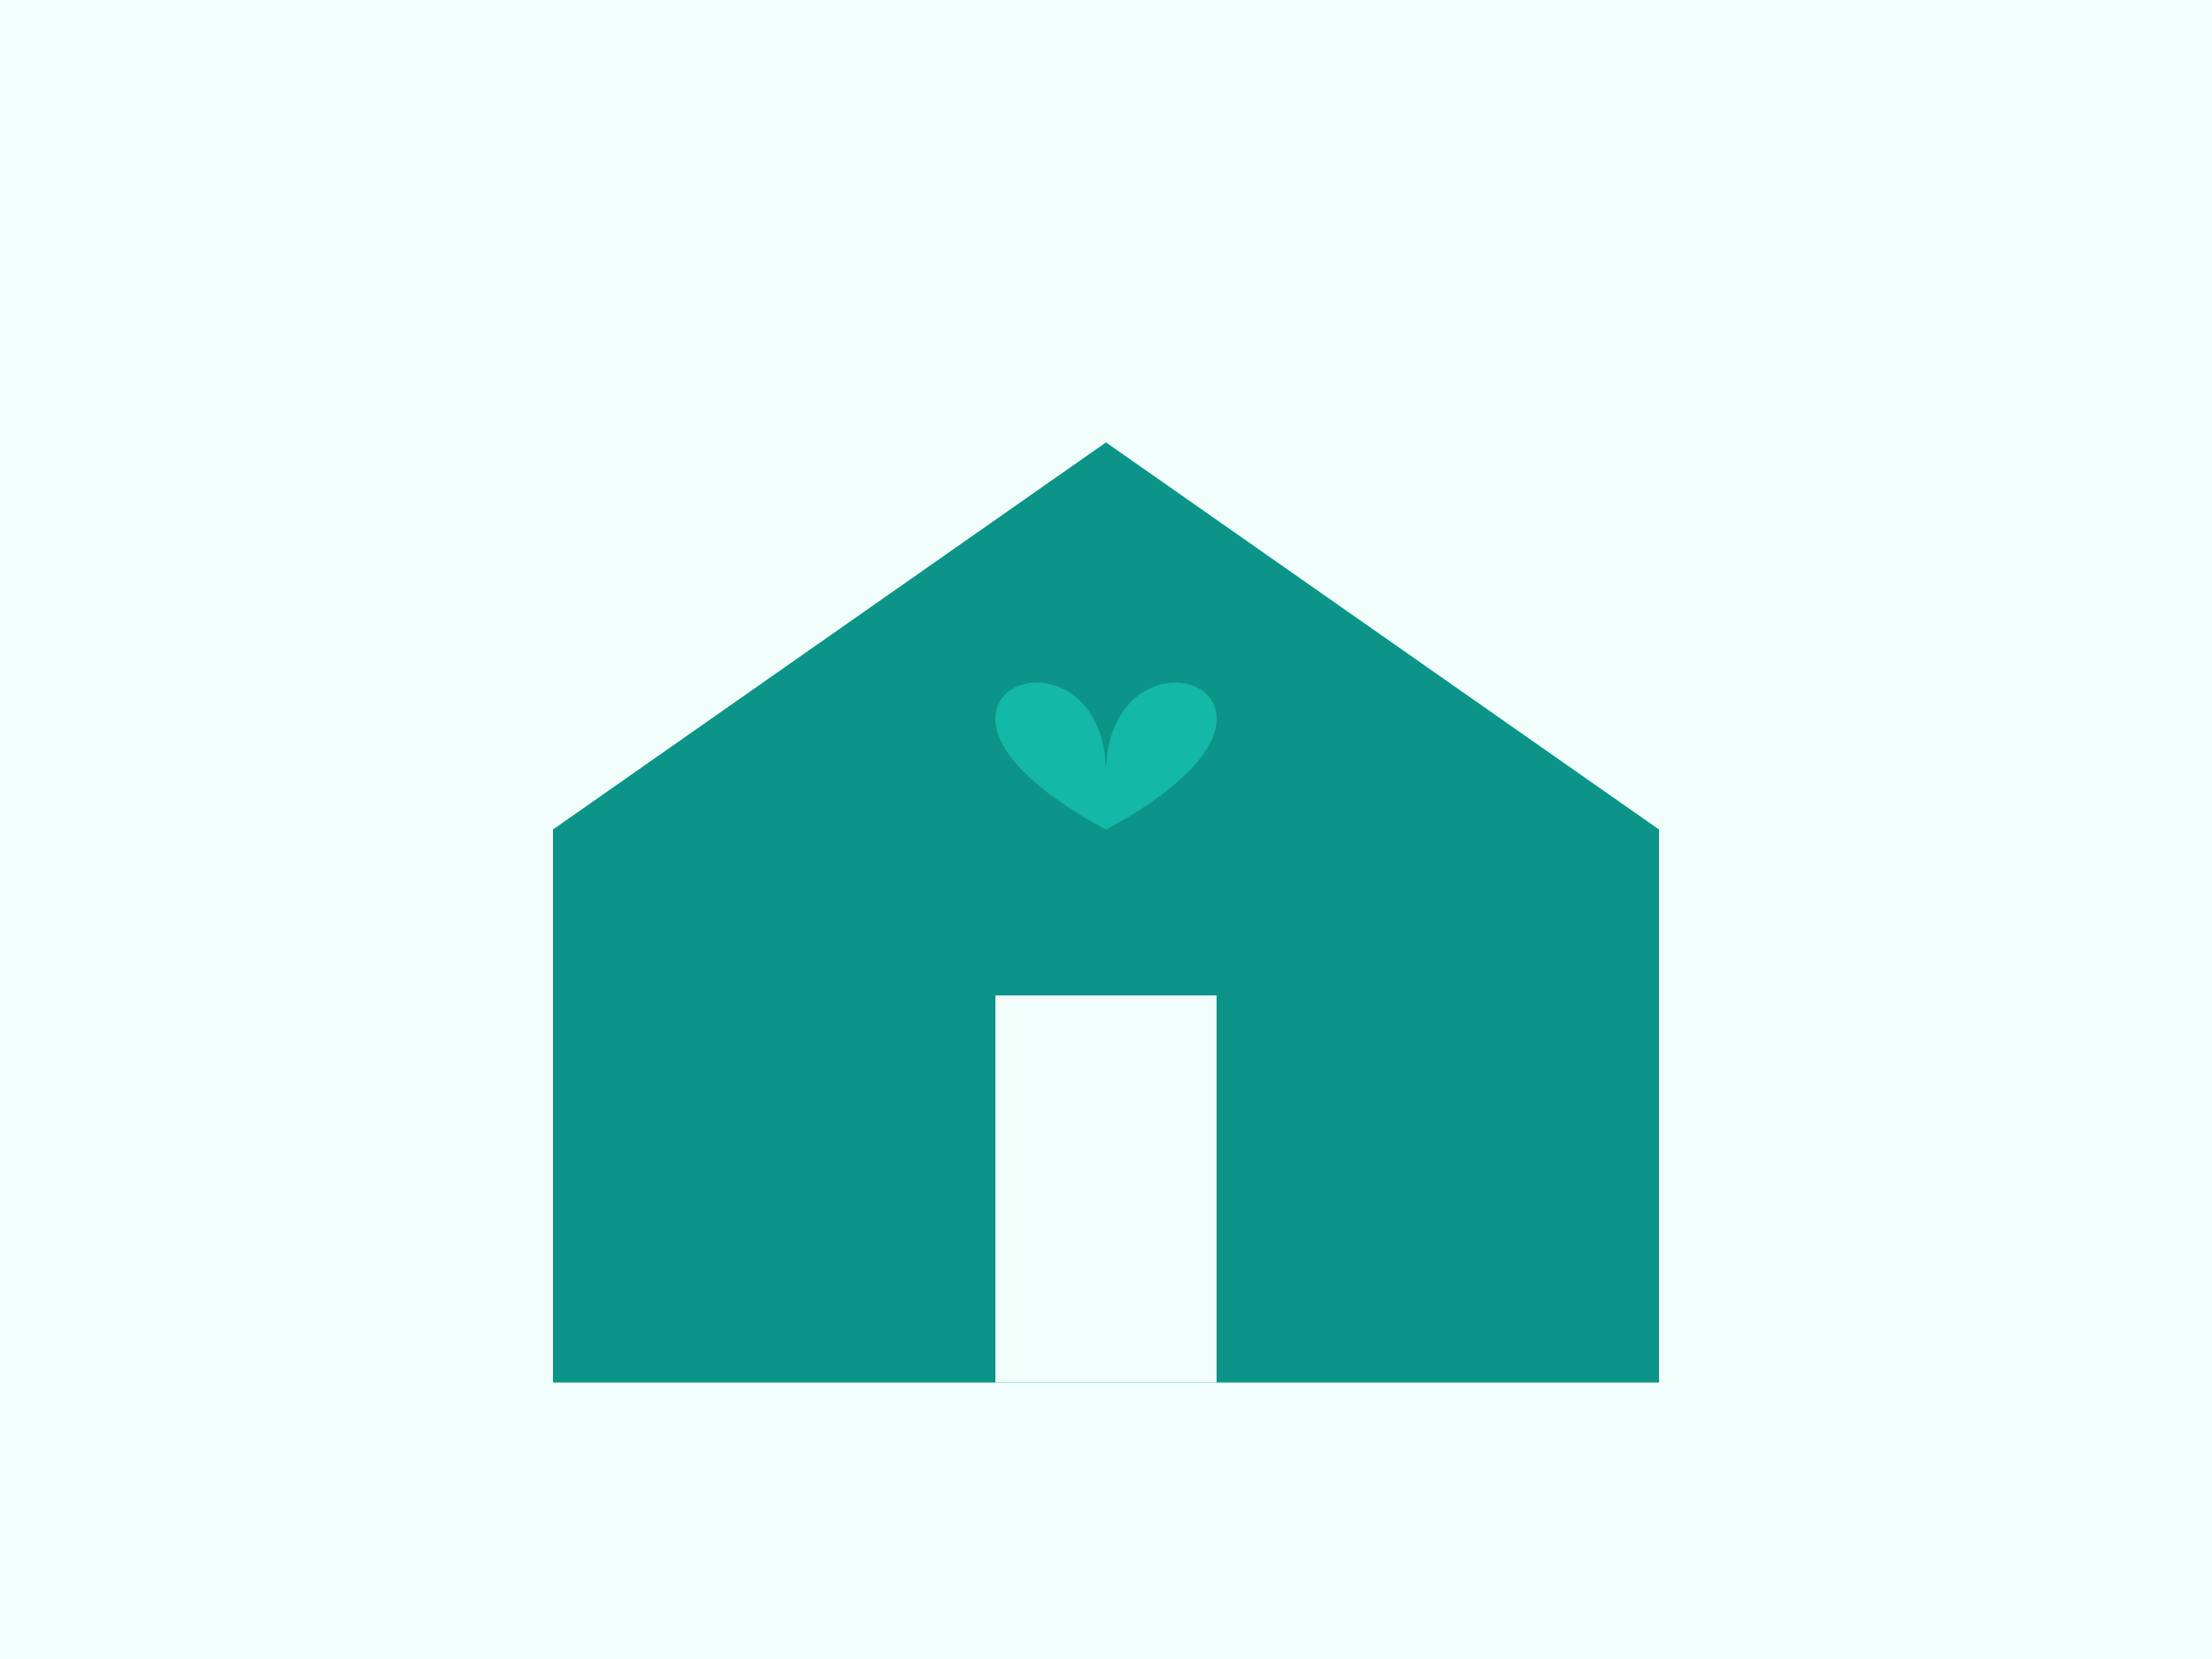
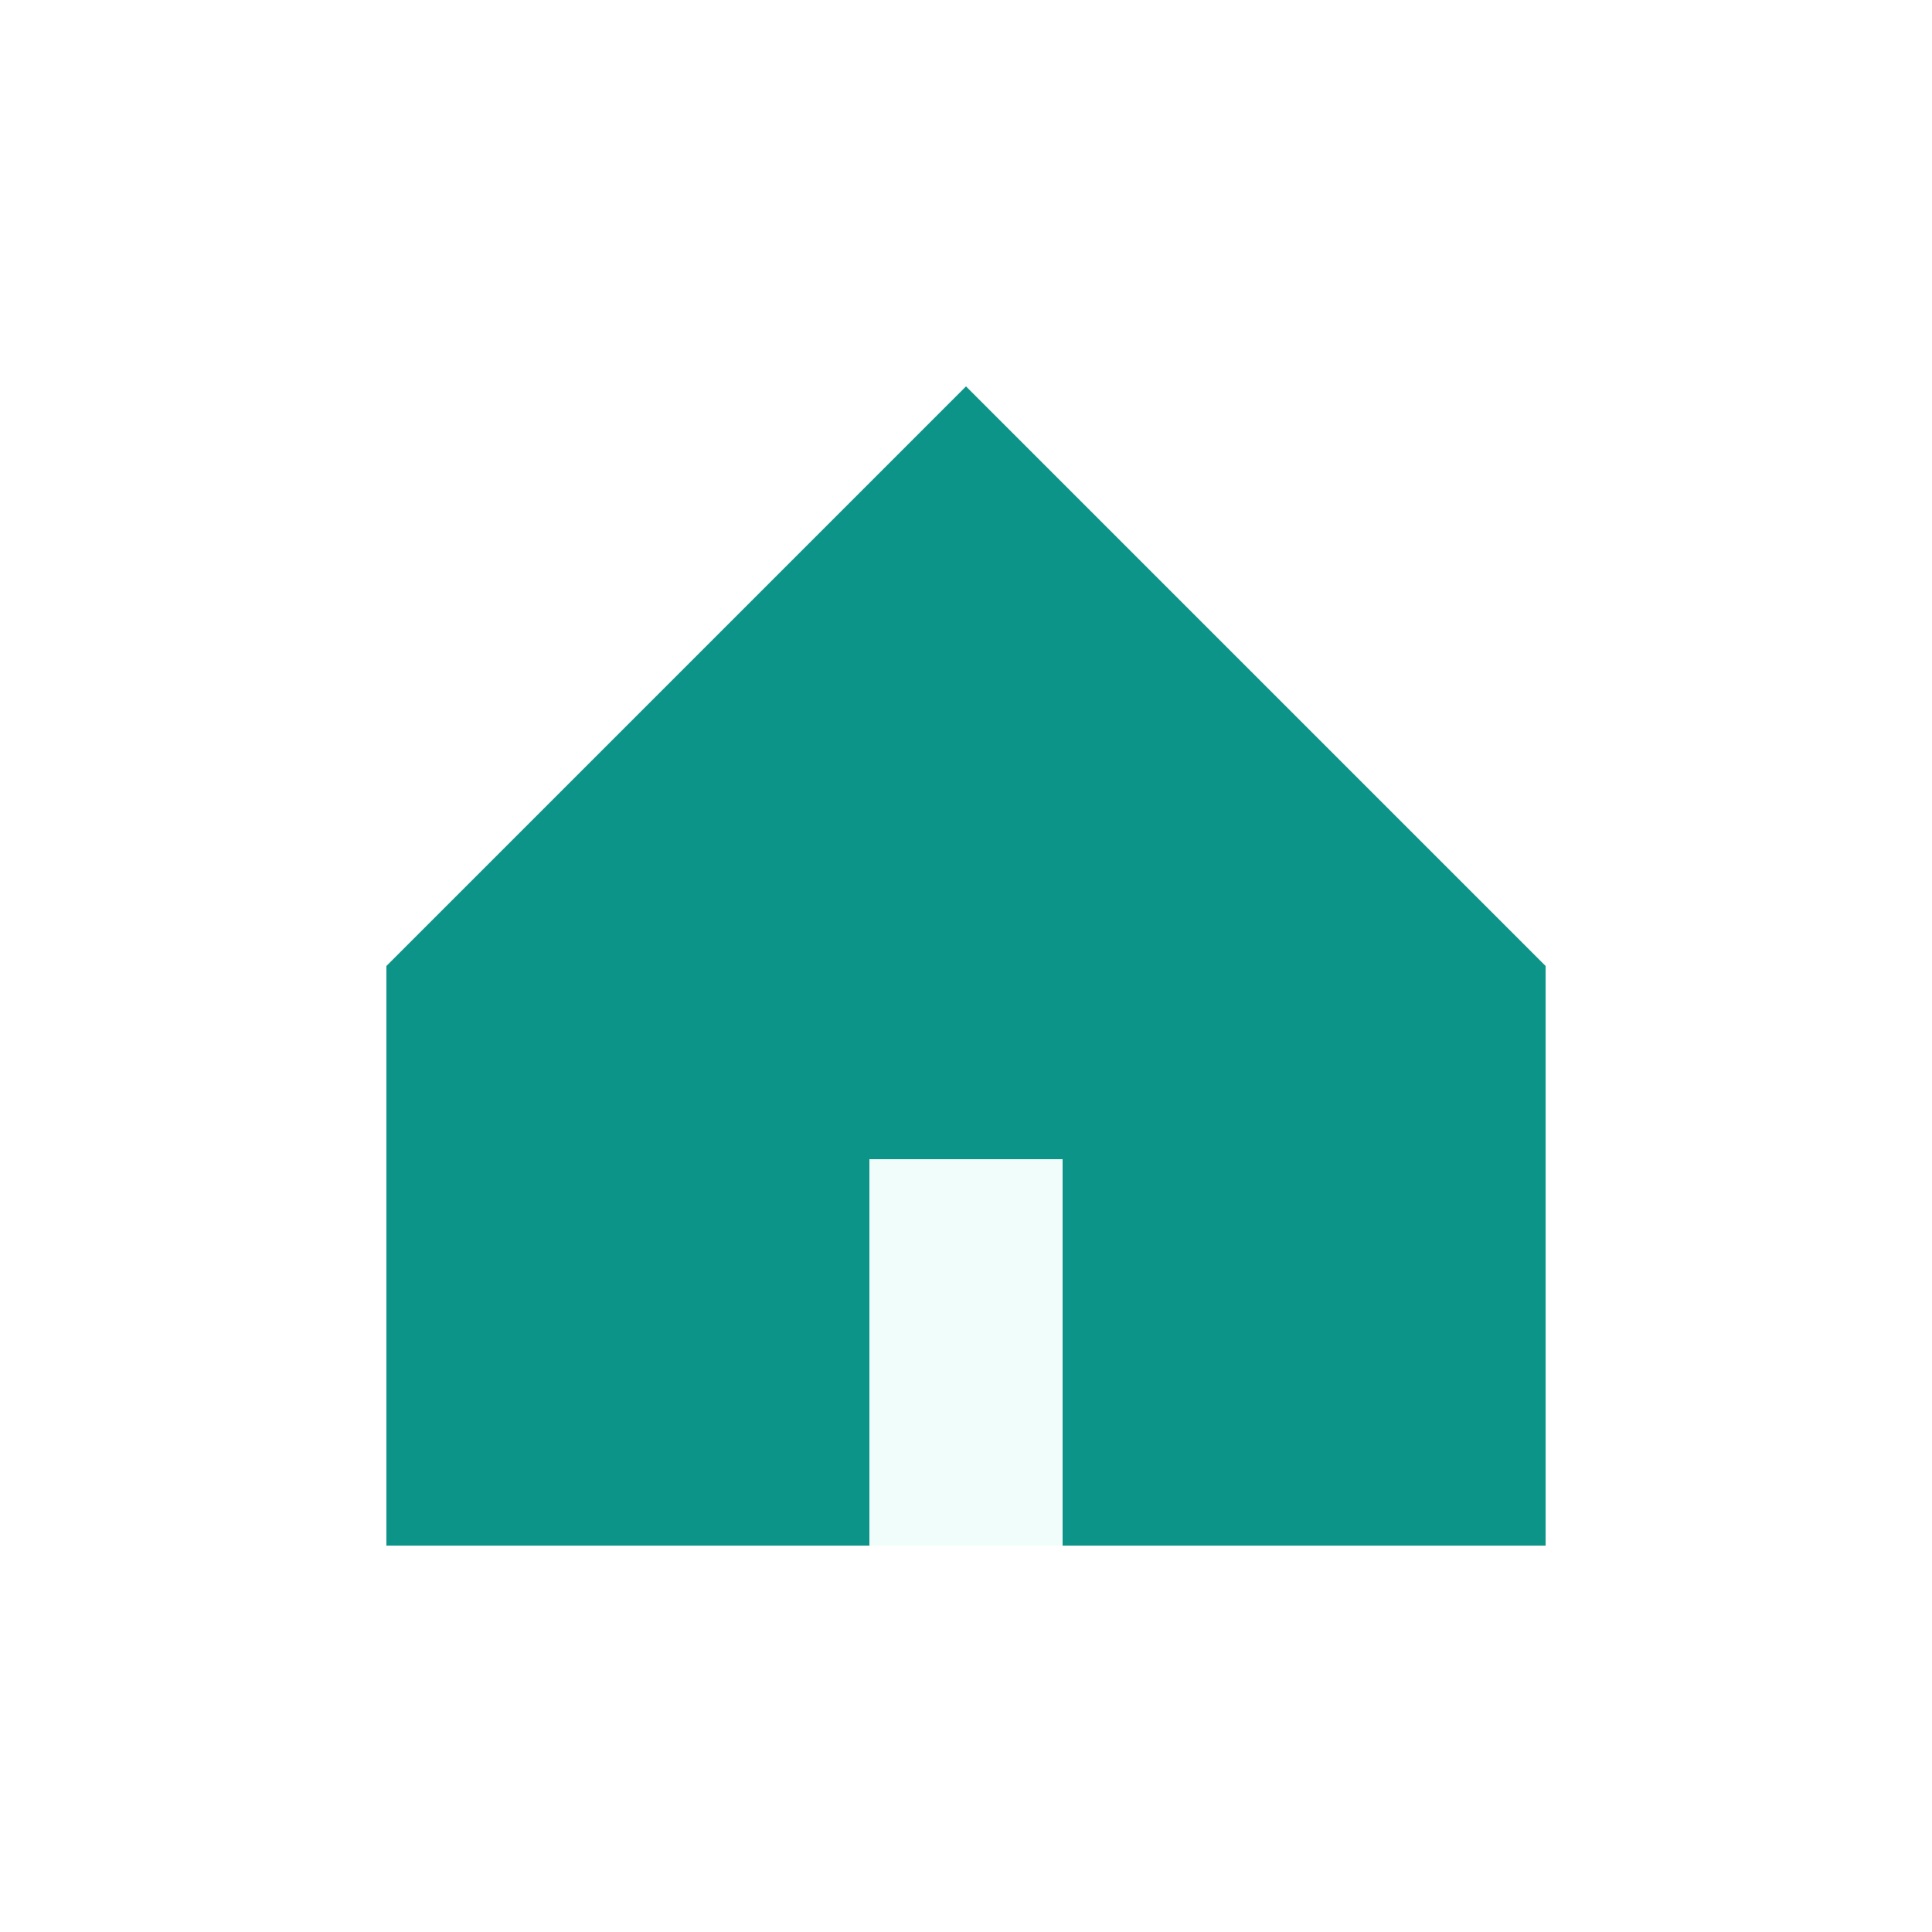
- <svg viewBox="0 0 400 300">
-   <rect width="400" height="300" fill="#f0fdfa" />
-   <path d="M200 80 L100 150 L100 250 L300 250 L300 150 Z" fill="#0d9488" />
-   <rect x="180" y="180" width="40" height="70" fill="#f0fdfa" />
-   <path d="M200 140 C200 120 180 120 180 130 C180 140 200 150 200 150 C200 150 220 140 220 130 C220 120 200 120 200 140" fill="#14b8a6" />
+ <svg xmlns="http://www.w3.org/2000/svg" viewBox="0 0 100 100">
+   <path d="M50 20 L20 50 L20 80 L80 80 L80 50 Z" fill="#0d9488" />
+   <rect x="45" y="60" width="10" height="20" fill="#f0fdfa" />
</svg>
